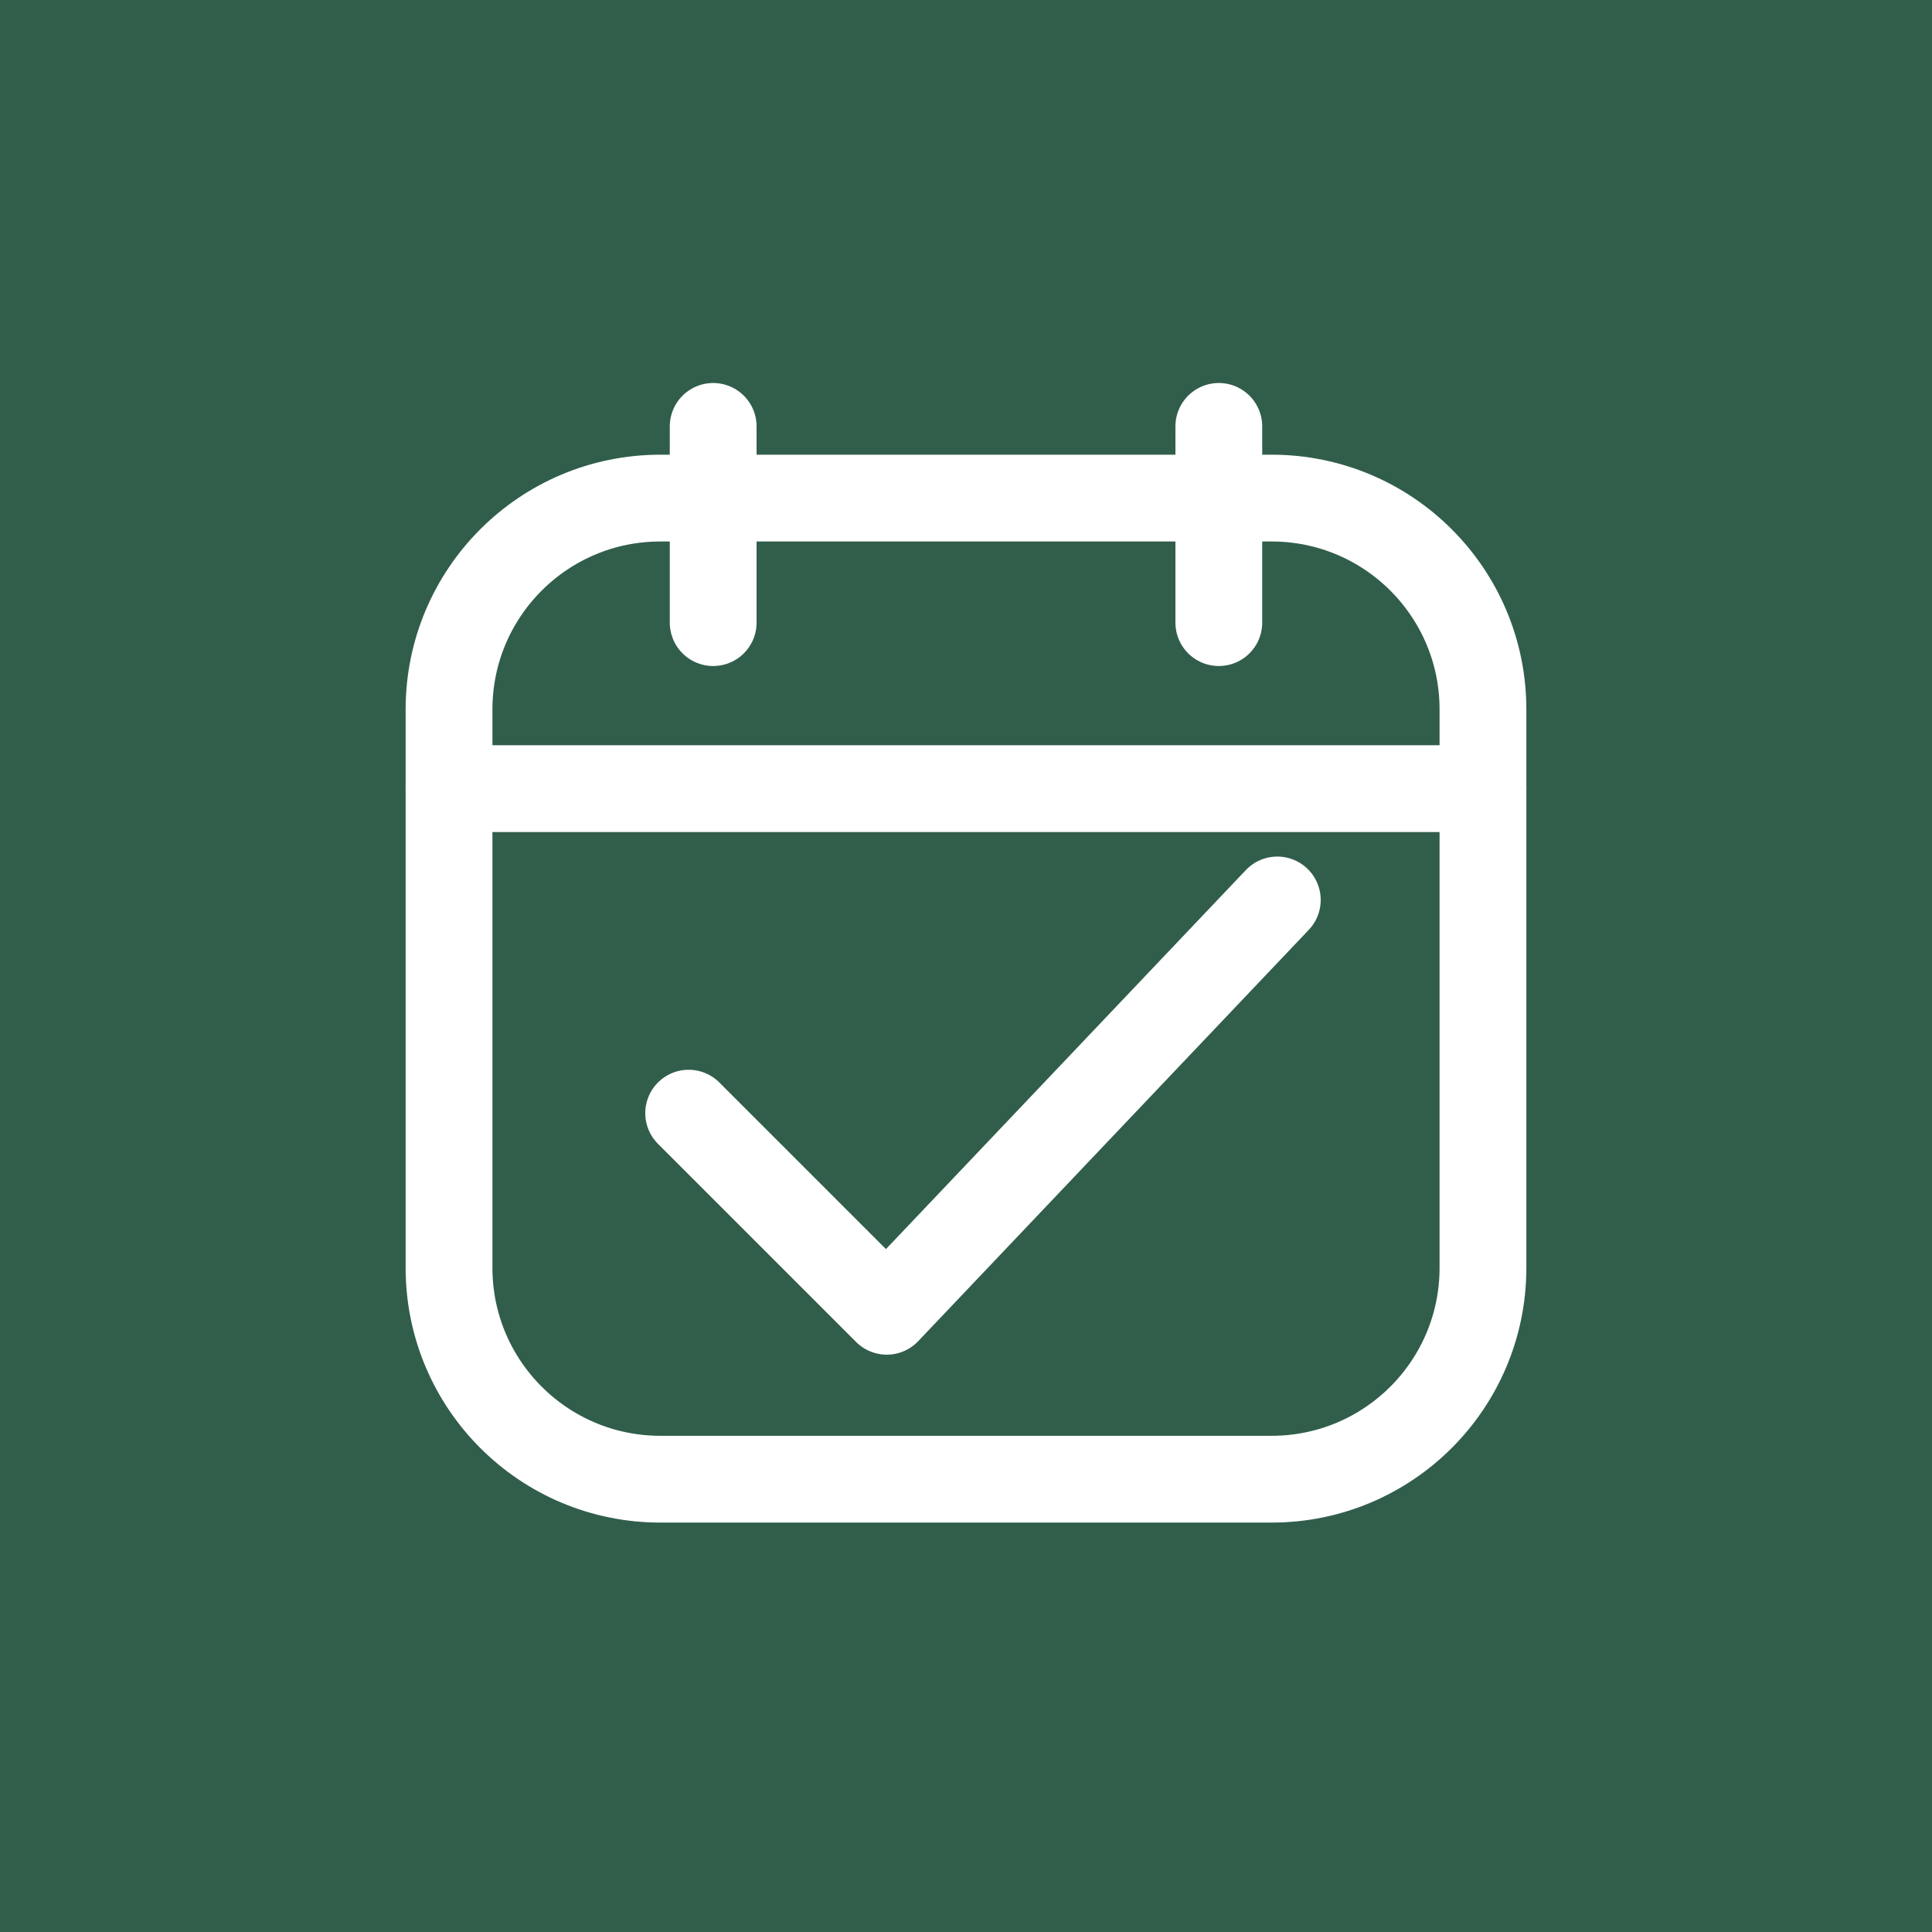
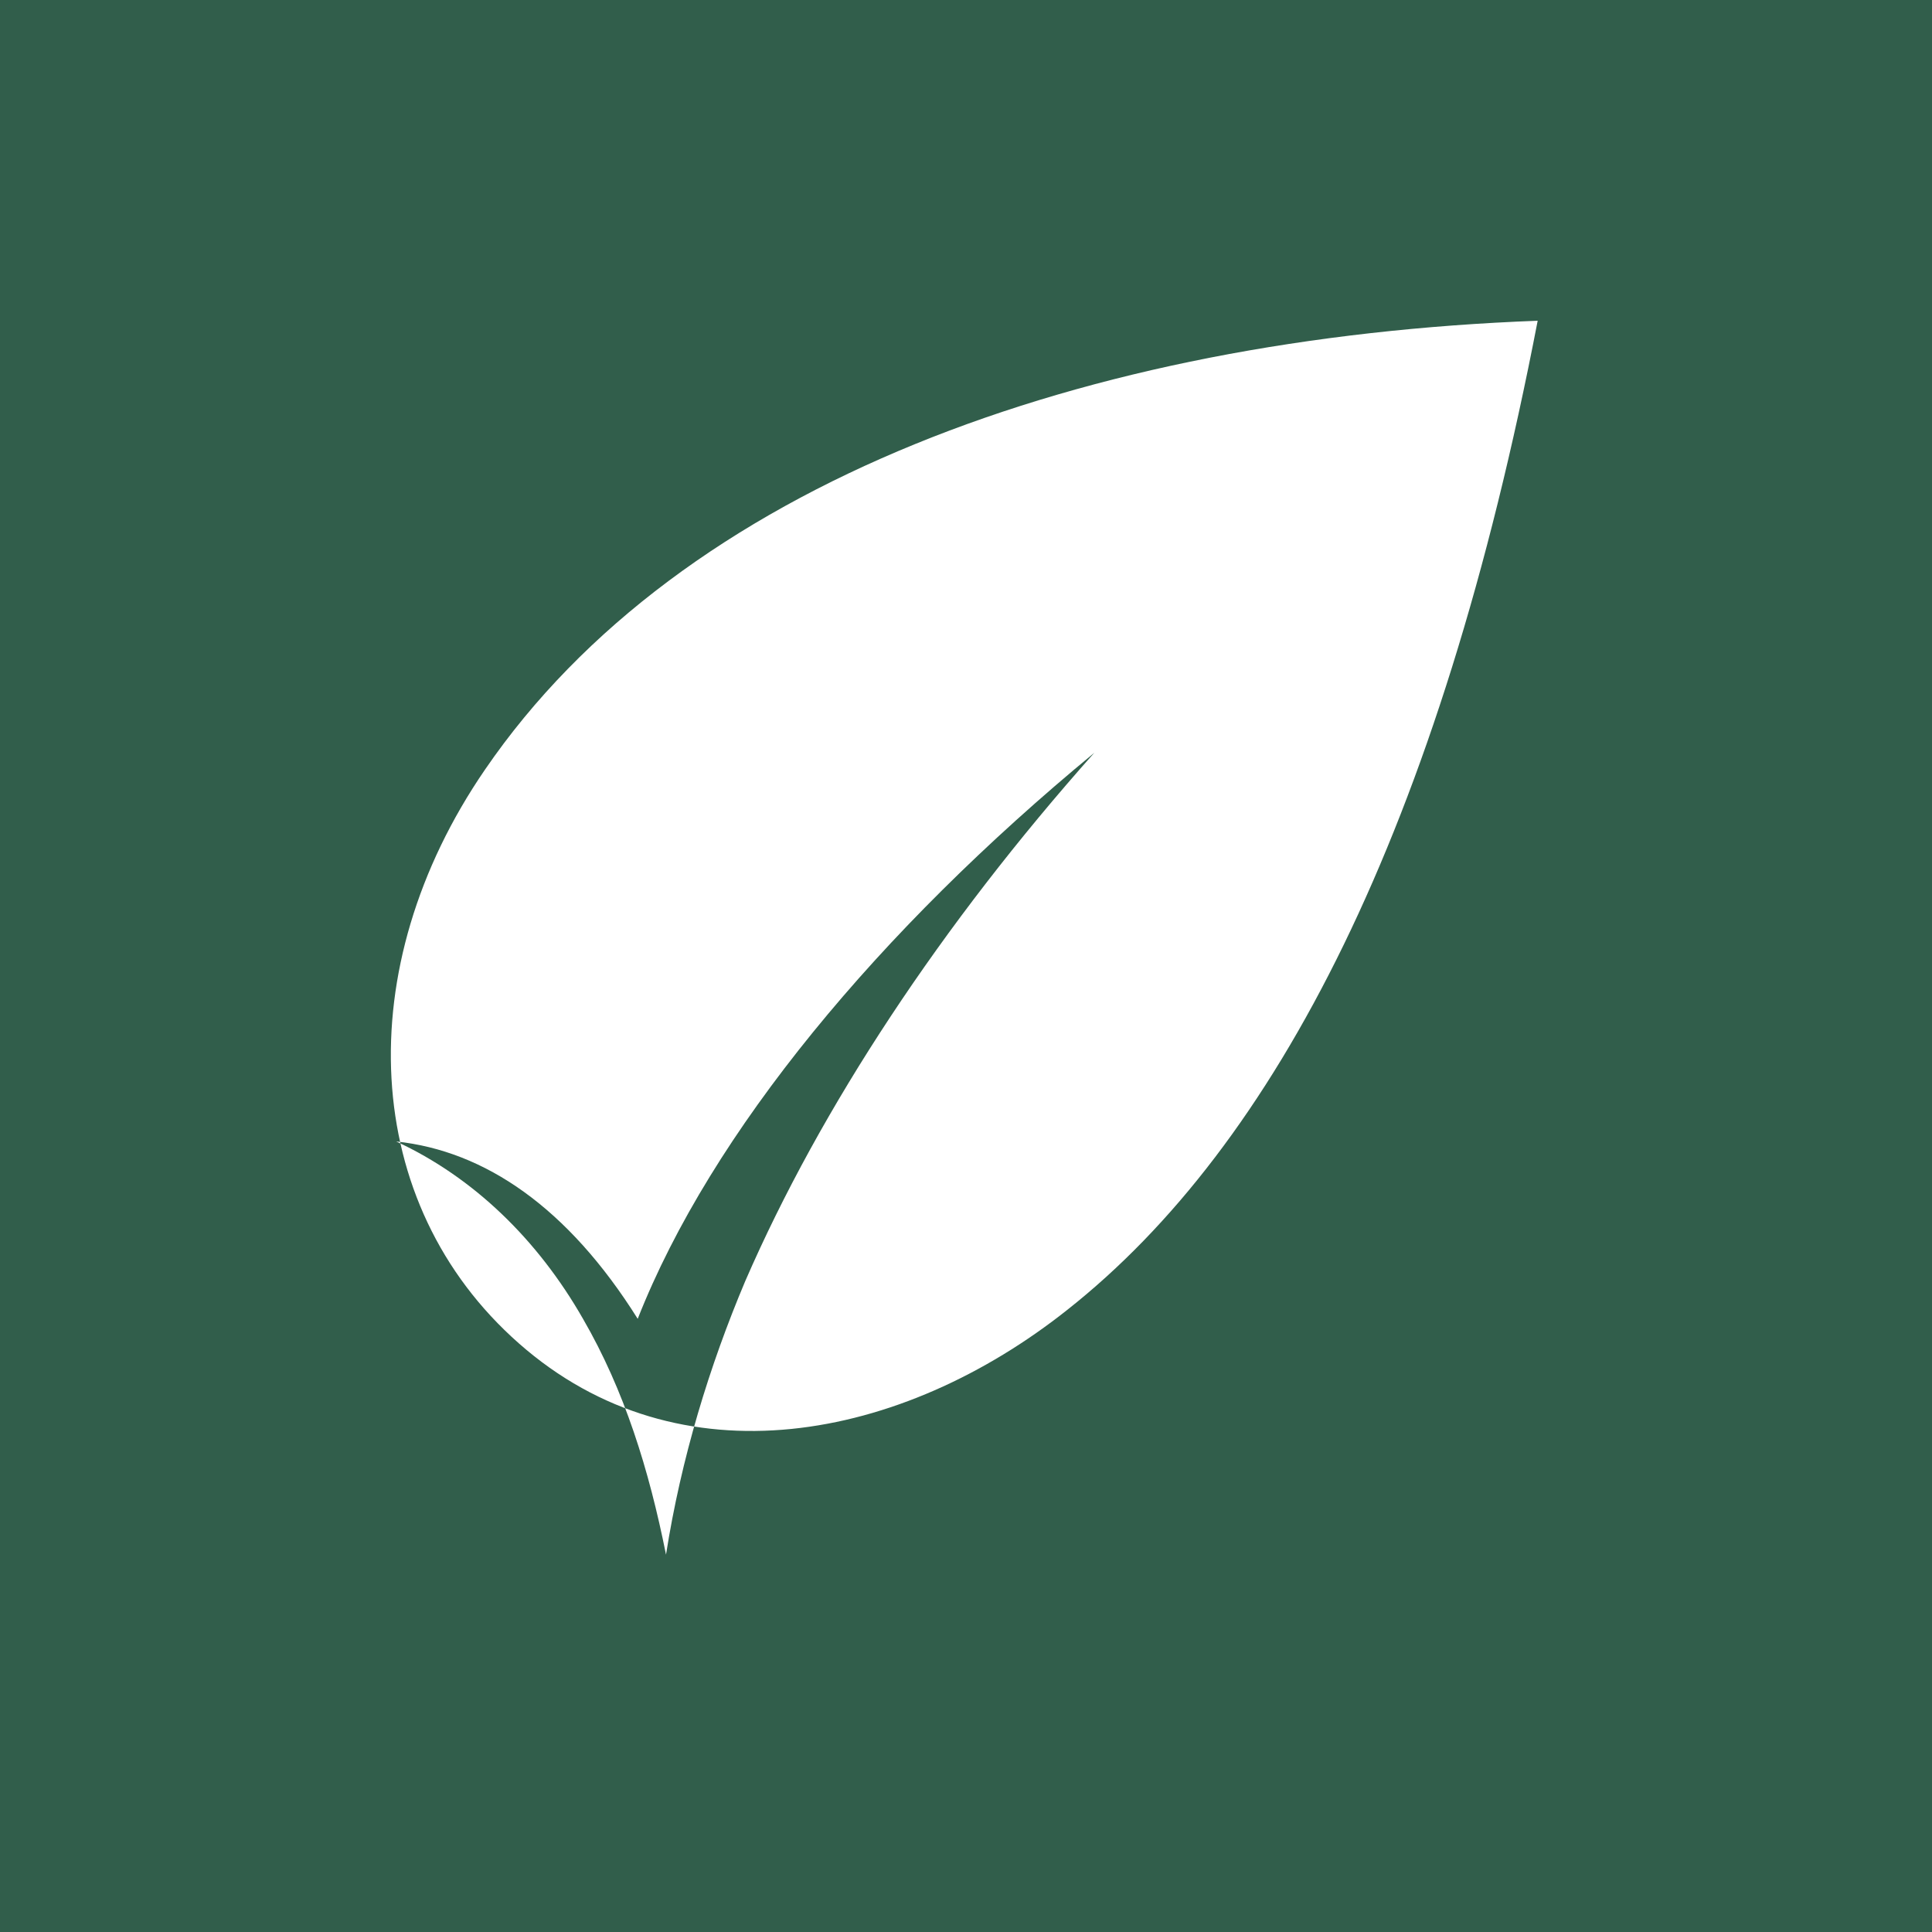
<svg xmlns="http://www.w3.org/2000/svg" width="1024" height="1024" viewBox="0 0 1024 1024">
  <rect width="1024" height="1024" fill="#315E4B" />
-   <g fill="none" stroke="#FFFFFF" stroke-width="46" stroke-linecap="round" stroke-linejoin="round">
-     <rect x="238" y="264" width="548" height="520" rx="112" />
-     <path d="M238 418h548M378 226v104M646 226v104" />
-     <path d="m365 590 105 105 207-218" />
-   </g>
+   <path fill="#fff" d="M815 170c-240 9-454 86-558 238-72 105-66 230 18 304 85 75 203 52 291-18 110-87 197-254 249-524Zm-477 529c39-99 128-206 242-300-81 91-145 188-185 280-19 45-34 94-42 145-9-45-22-87-44-125-24-42-58-75-99-94 47 5 91 35 128 94Z" />
</svg>
